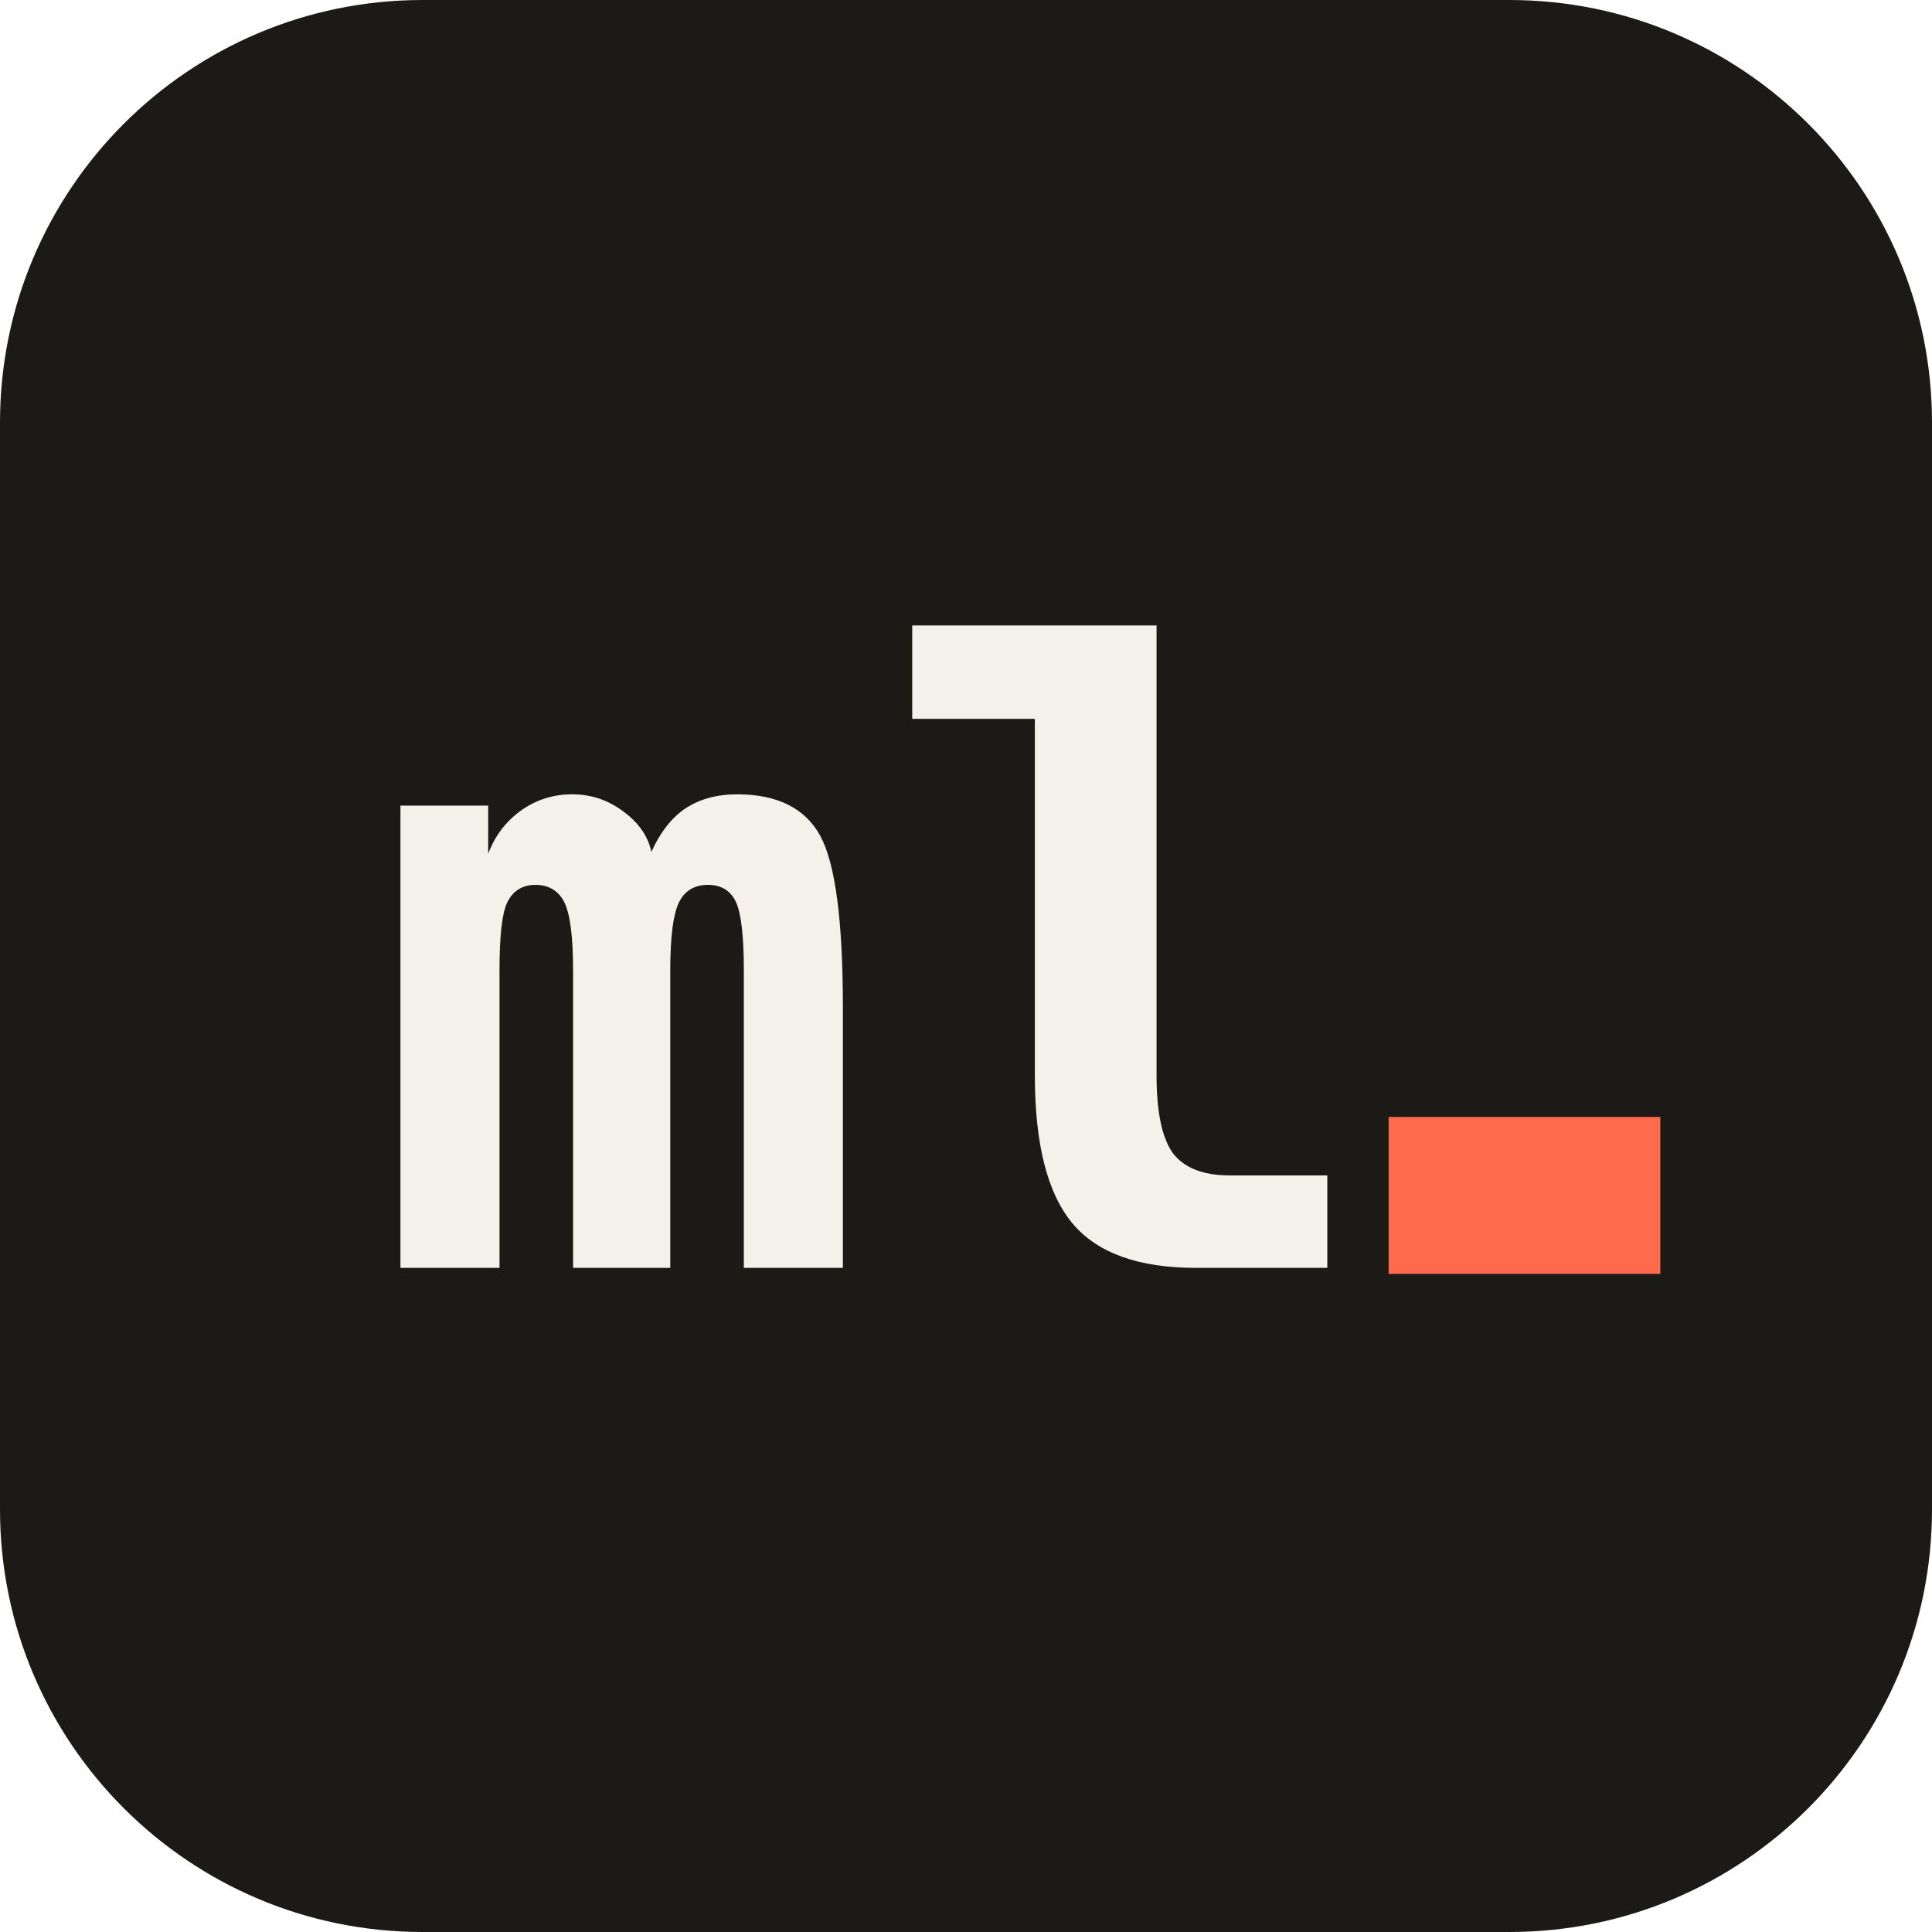
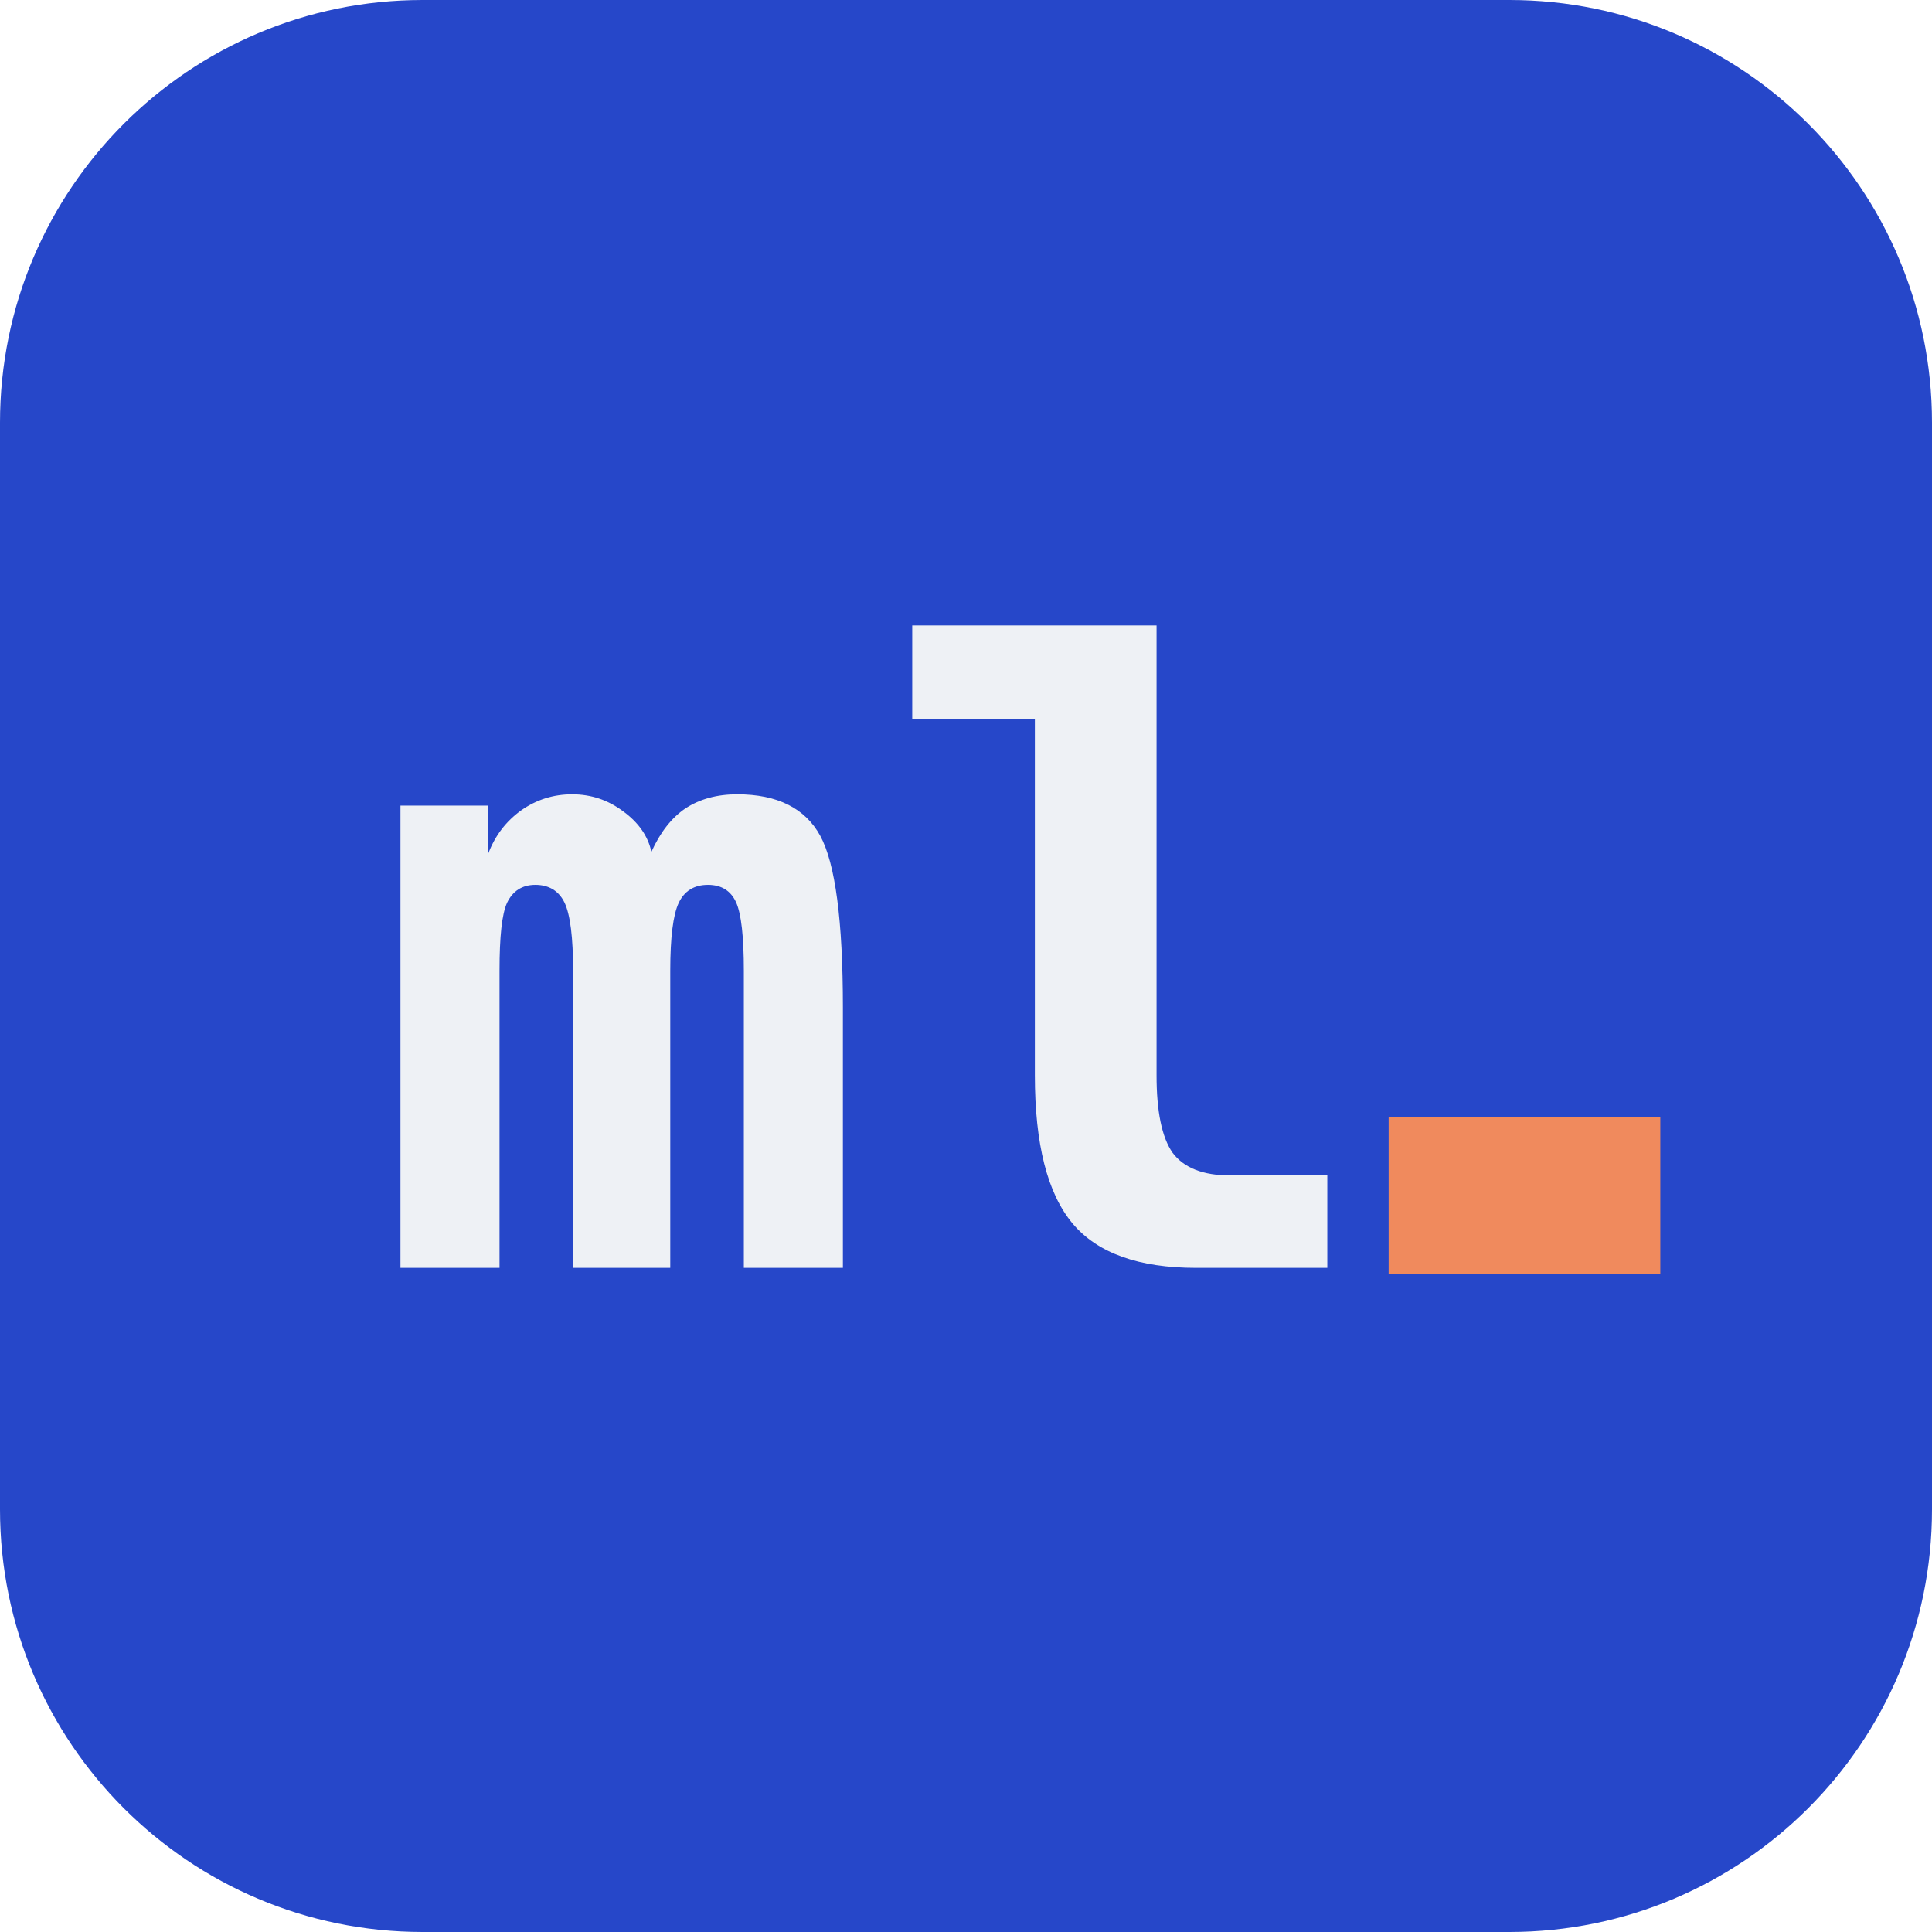
<svg xmlns="http://www.w3.org/2000/svg" viewBox="0 0 32 32">
-   <rect width="32" height="32" rx="7" fill="#1b1a17" />
-   <text x="14.5" y="21" text-anchor="middle" font-family="IBM Plex Mono, Menlo, Consolas, monospace" font-weight="600" font-size="14" fill="#f4f1ea">ml</text>
-   <rect x="23" y="18.5" width="4.5" height="2.6" fill="#ff6a4d" />
+   <rect width="32" height="32" rx="7" fill="#2647c9" />
+   <text x="14.5" y="21" text-anchor="middle" font-family="IBM Plex Mono, Menlo, Consolas, monospace" font-weight="600" font-size="14" fill="#eef1f5">ml</text>
+   <rect x="23" y="18.5" width="4.5" height="2.6" fill="#f08a5d" />
</svg>
